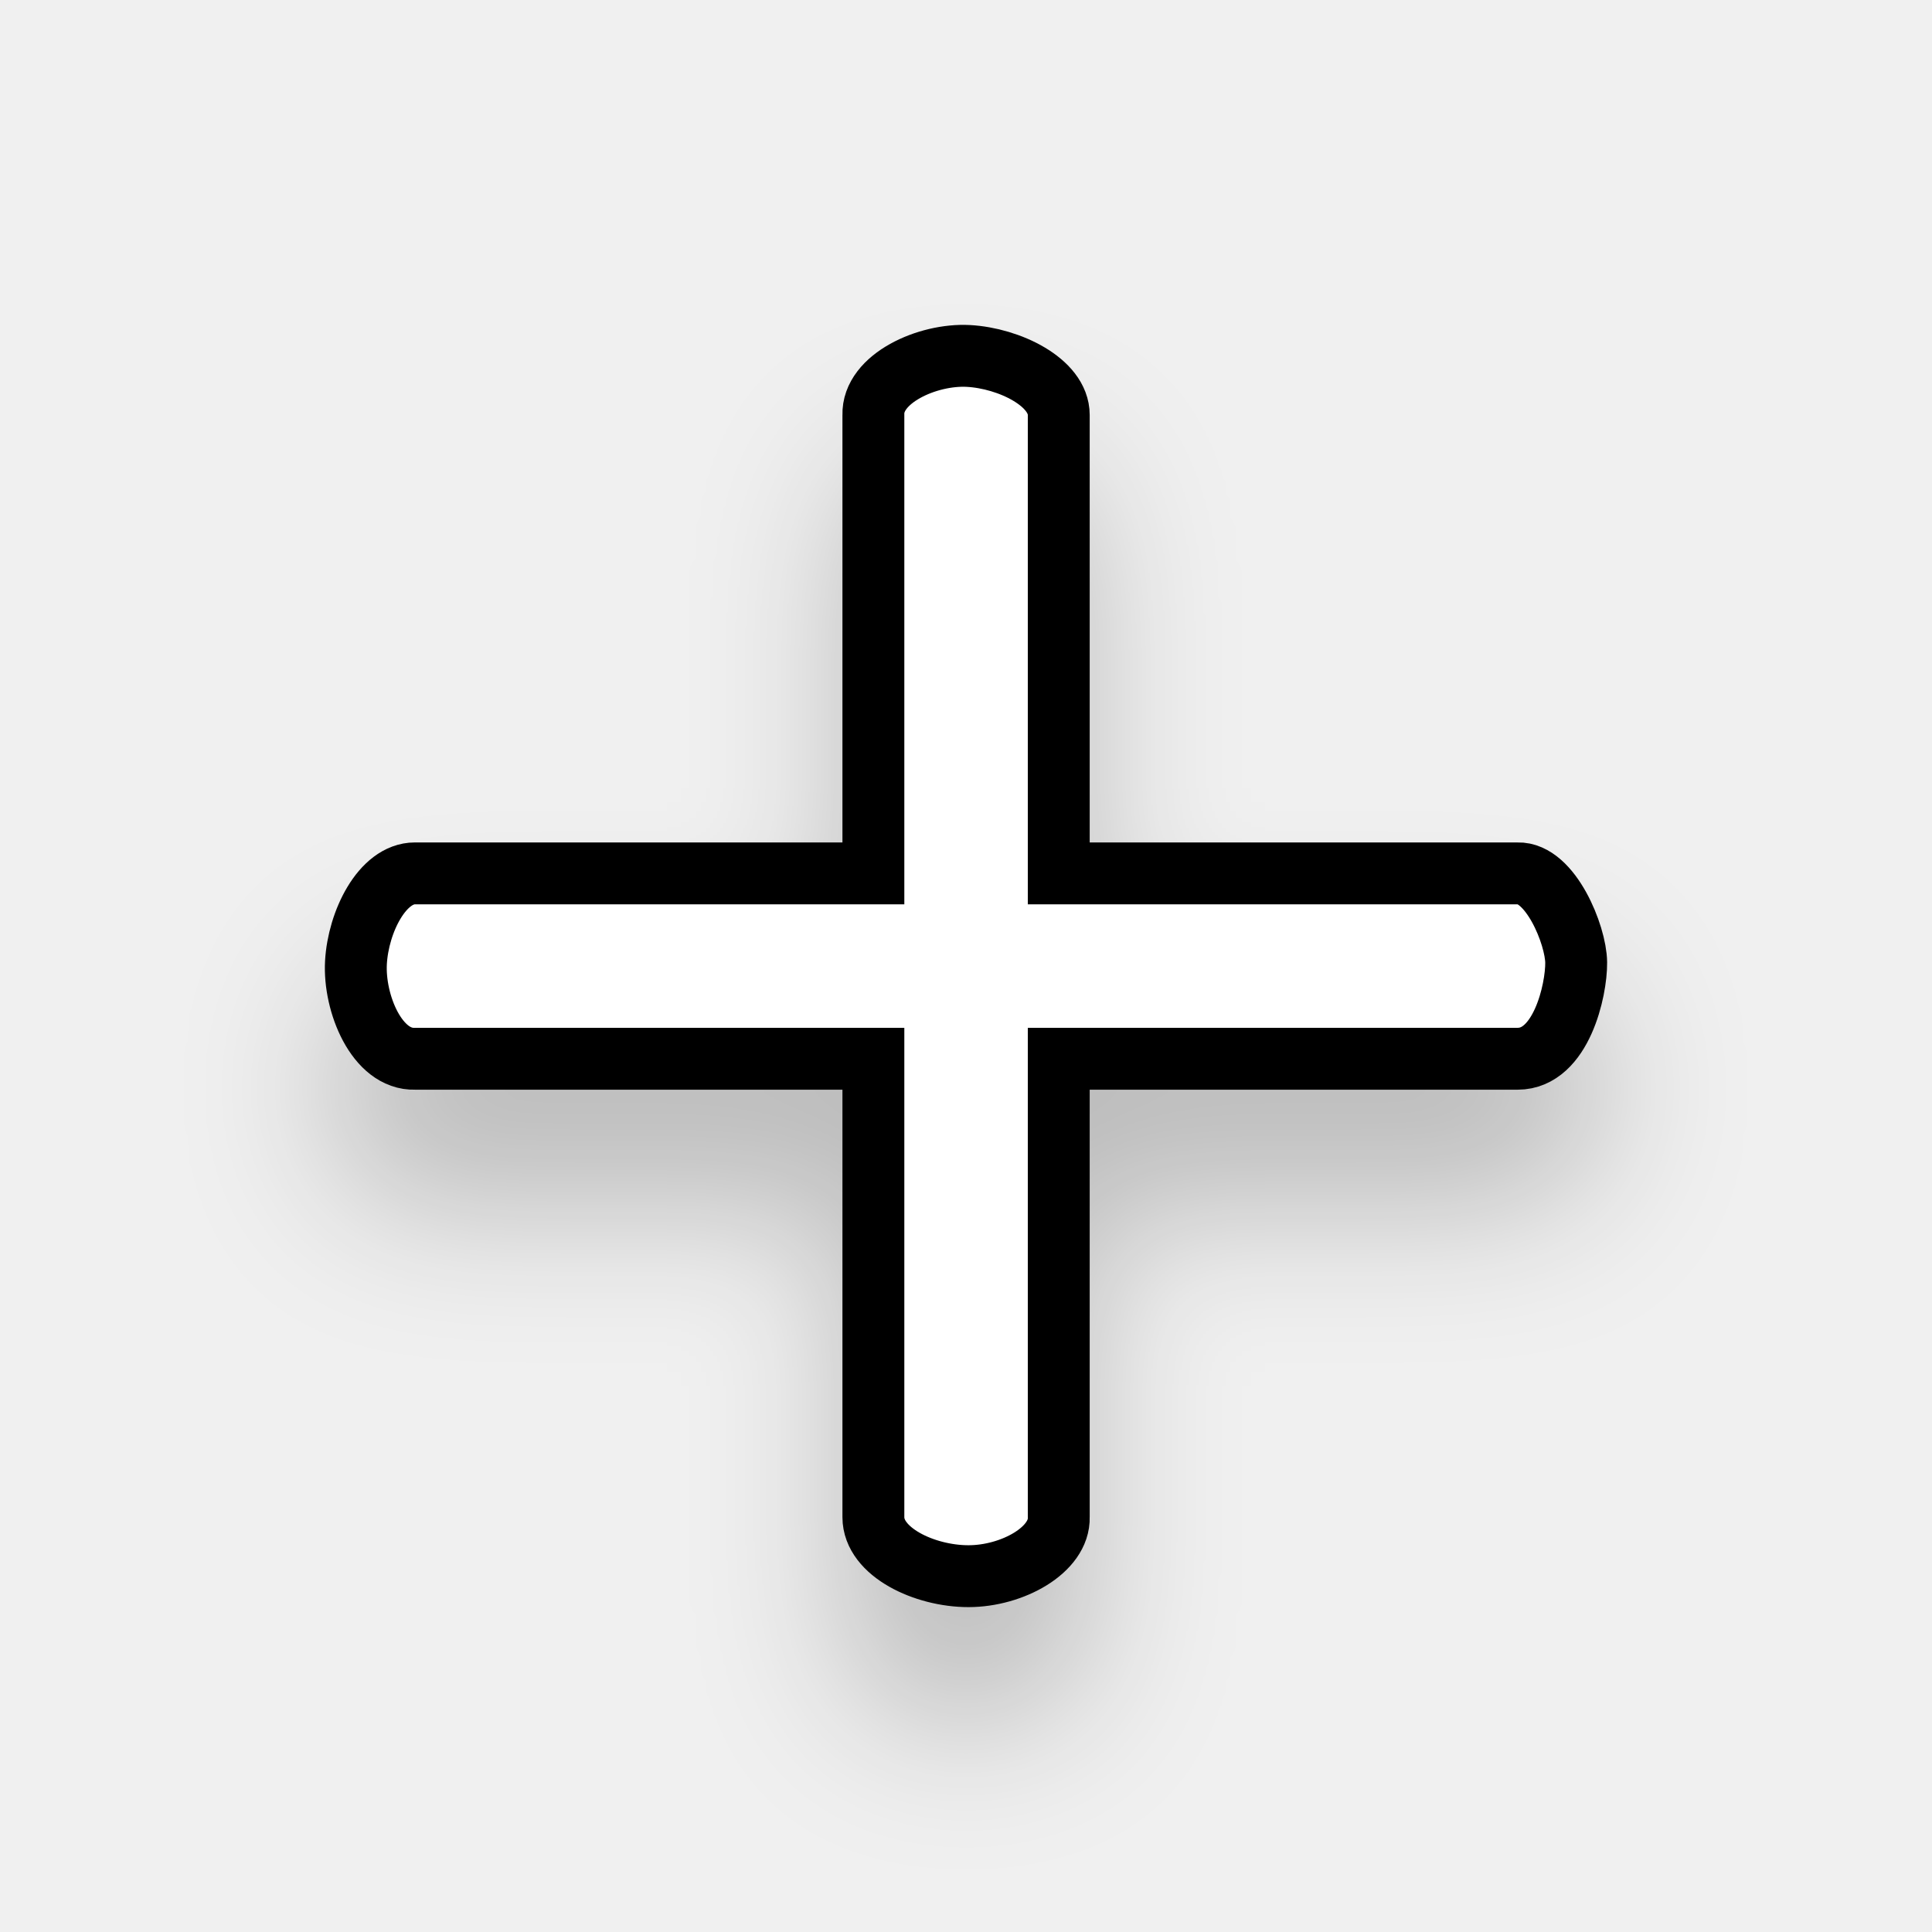
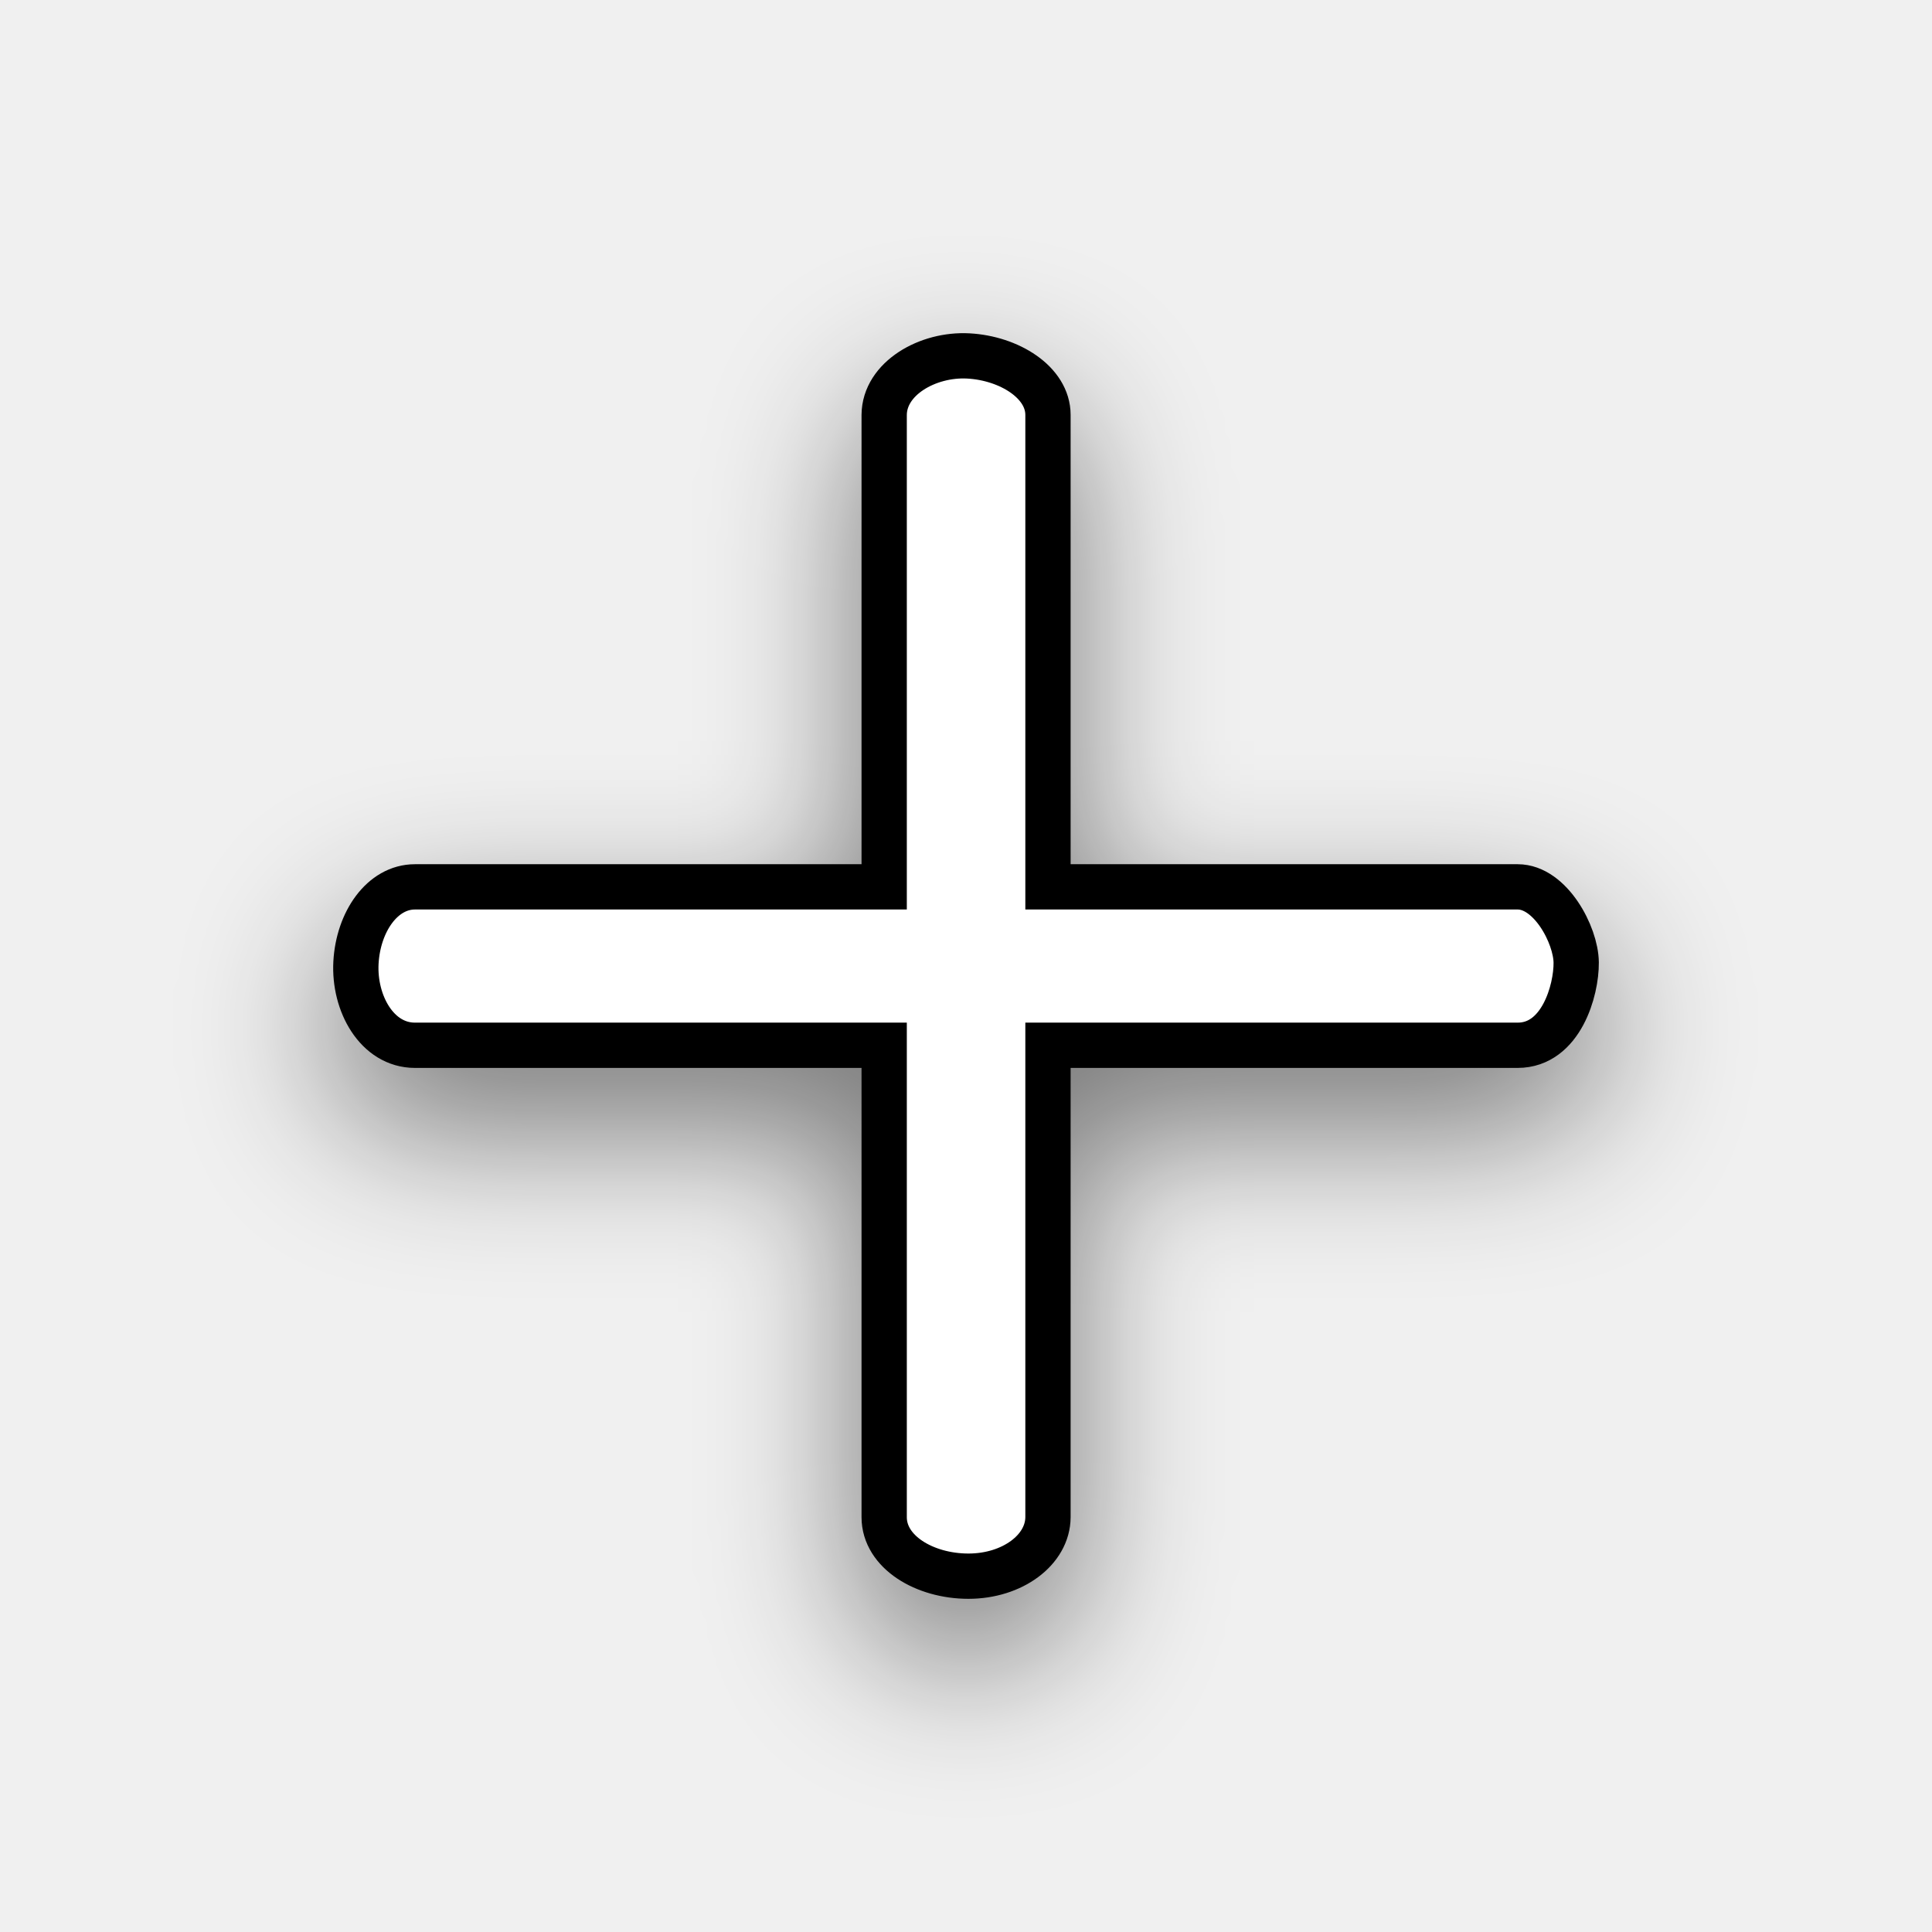
<svg xmlns="http://www.w3.org/2000/svg" xmlns:xlink="http://www.w3.org/1999/xlink" width="128" height="128" id="svg4447" version="1.1">
  <defs id="defs4449">
    <filter id="filter3754" x="-0.132" width="1.264" y="-0.132" height="1.264">
      <feGaussianBlur stdDeviation="4.958" id="feGaussianBlur3756" />
    </filter>
  </defs>
  <g id="layer1" transform="translate(0,-924.3622)">
-     <path xlink:href="#rect2986" style="opacity:0.22;fill:#000000;fill-opacity:1;stroke:none;filter:url(#filter3754)" id="path3759" d="m 64.262,946.152 c -1.758,-0.098 -3.588,0.34 -5.164,1.217 -1.576,0.877 -3.097,2.411 -3.027,4.541 l -0.002,-0.059 0,28.578 -28.578,0 c -1.969,0 -3.377,1.369 -4.246,2.809 -0.869,1.439 -1.361,3.132 -1.453,4.795 -0.096,1.736 0.303,3.577 1.164,5.18 0.862,1.602 2.43,3.159 4.592,3.09 l -0.057,0.002 28.578,0 0,28.578 c 0,2.032 1.433,3.507 2.965,4.379 1.532,0.872 3.344,1.324 5.129,1.324 1.815,0 3.593,-0.505 5.057,-1.412 1.464,-0.906 2.787,-2.384 2.723,-4.35 l 0.002,0.059 0,-28.578 28.609,0 c 1.191,0 2.273,-0.518 3.029,-1.205 0.756,-0.687 1.257,-1.518 1.633,-2.355 0.751,-1.674 1.023,-3.363 1.01,-4.629 -0.015,-1.457 -0.524,-3.011 -1.361,-4.521 -0.419,-0.755 -0.925,-1.479 -1.611,-2.082 -0.686,-0.603 -1.636,-1.116 -2.756,-1.08 l 0.057,-0.002 -28.609,0 0,-28.578 c 0,-1.991 -1.404,-3.388 -2.859,-4.252 -1.456,-0.864 -3.161,-1.355 -4.822,-1.447 z" transform="translate(-0.02125131,7.997325)" />
-     <path style="fill:#ffffff;fill-opacity:1;stroke:#000000;stroke-width:4.1;stroke-miterlimit:4;stroke-dasharray:none" d="m 57.864,951.851 0,30.375 -30.375,0 c -2.162,0 -3.756,3.207 -3.906,5.906 -0.15,2.7 1.391,6.455 3.906,6.375 l 30.375,0 0,30.375 c 0,2.304 3.387,3.906 6.298,3.906 2.912,0 6.054,-1.746 5.983,-3.906 l 0,-30.375 30.406,0 c 2.875,0 3.894,-4.537 3.875,-6.375 -0.019,-1.838 -1.714,-5.975 -3.875,-5.906 l -30.406,0 0,-30.375 c 0,-2.162 -3.283,-3.756 -5.983,-3.906 -2.7,-0.15 -6.378,1.496 -6.298,3.906 z" id="rect2986" />
+     <path xlink:href="#rect2986" style="opacity:0.483;fill:#000000;fill-opacity:1;stroke:none;filter:url(#filter3754)" id="path3759" d="m 64.262,946.152 c -1.748,-0.097 -3.47,0.354 -4.885,1.283 -1.415,0.929 -2.584,2.49 -2.596,4.406 a 1.796,1.796 0 0 0 0,0.01 l 0,29.471 -29.291,0 c -1.722,0 -3.204,0.959 -4.145,2.213 -0.941,1.254 -1.462,2.825 -1.555,4.498 -0.096,1.724 0.318,3.434 1.246,4.842 0.928,1.408 2.533,2.537 4.453,2.537 l 29.291,0 0,29.471 c 0,1.846 1.113,3.385 2.5,4.311 1.387,0.925 3.095,1.393 4.881,1.393 1.815,0 3.49,-0.529 4.793,-1.496 1.303,-0.967 2.263,-2.47 2.273,-4.197 a 1.796,1.796 0 0 0 0,-0.01 l 0,-29.471 29.324,0 c 2.196,0 3.807,-1.511 4.605,-3 0.799,-1.489 1.079,-3.034 1.066,-4.297 -0.015,-1.46 -0.558,-2.883 -1.445,-4.188 -0.887,-1.304 -2.266,-2.605 -4.227,-2.605 l -29.324,0 0,-29.471 c 0,-1.793 -1.08,-3.26 -2.387,-4.178 -1.307,-0.917 -2.91,-1.429 -4.58,-1.521 z" transform="translate(-0.02125131,3.997325)" />
+     <path style="fill:#ffffff;fill-opacity:1;stroke:#000000;stroke-width:3;stroke-miterlimit:4;stroke-dasharray:none" d="m 58.579,951.851 0,31.268 -31.089,0 c -2.162,0 -3.756,2.314 -3.906,5.013 -0.15,2.7 1.39,5.482 3.906,5.482 l 31.089,0 0,31.268 c 0,2.304 2.672,3.906 5.584,3.906 2.912,0 5.256,-1.744 5.268,-3.906 l 0,-31.268 31.121,0 c 2.875,0 3.894,-3.645 3.875,-5.482 -0.019,-1.838 -1.713,-5.013 -3.875,-5.013 l -31.121,0 0,-31.268 c 0,-2.162 -2.569,-3.756 -5.268,-3.906 -2.7,-0.15 -5.57,1.494 -5.584,3.906 z" id="rect2986" />
  </g>
</svg>
